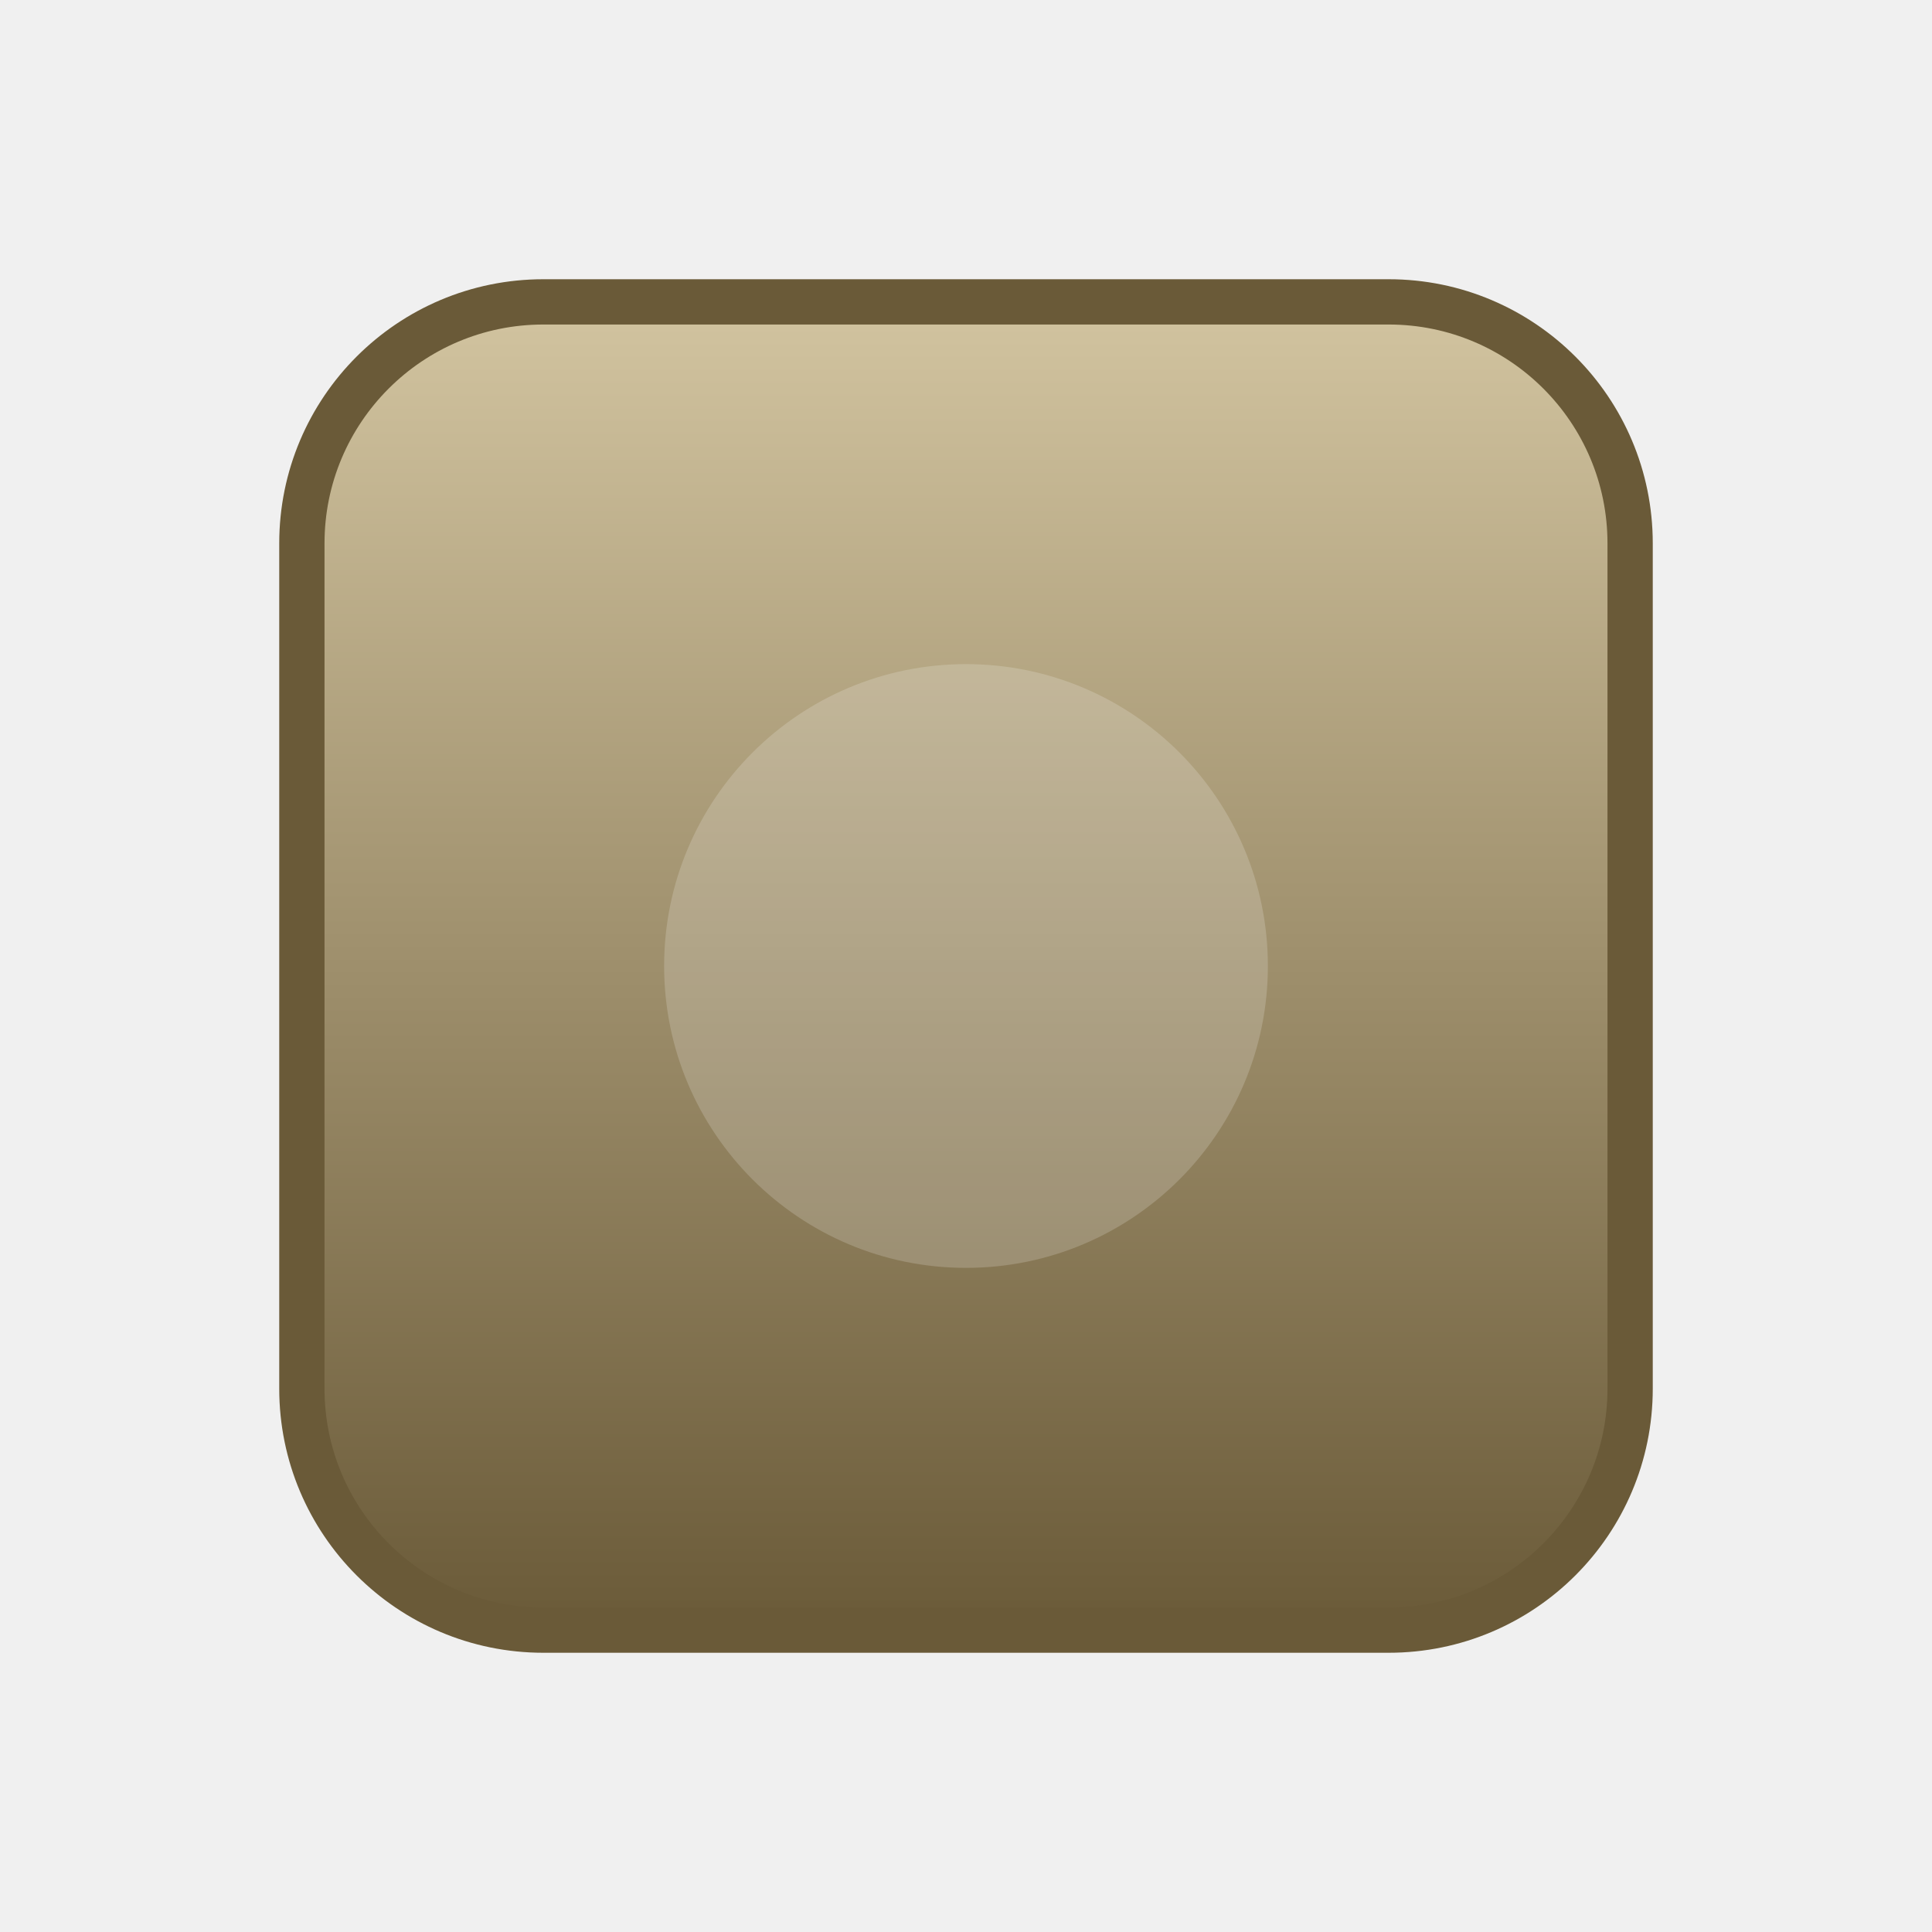
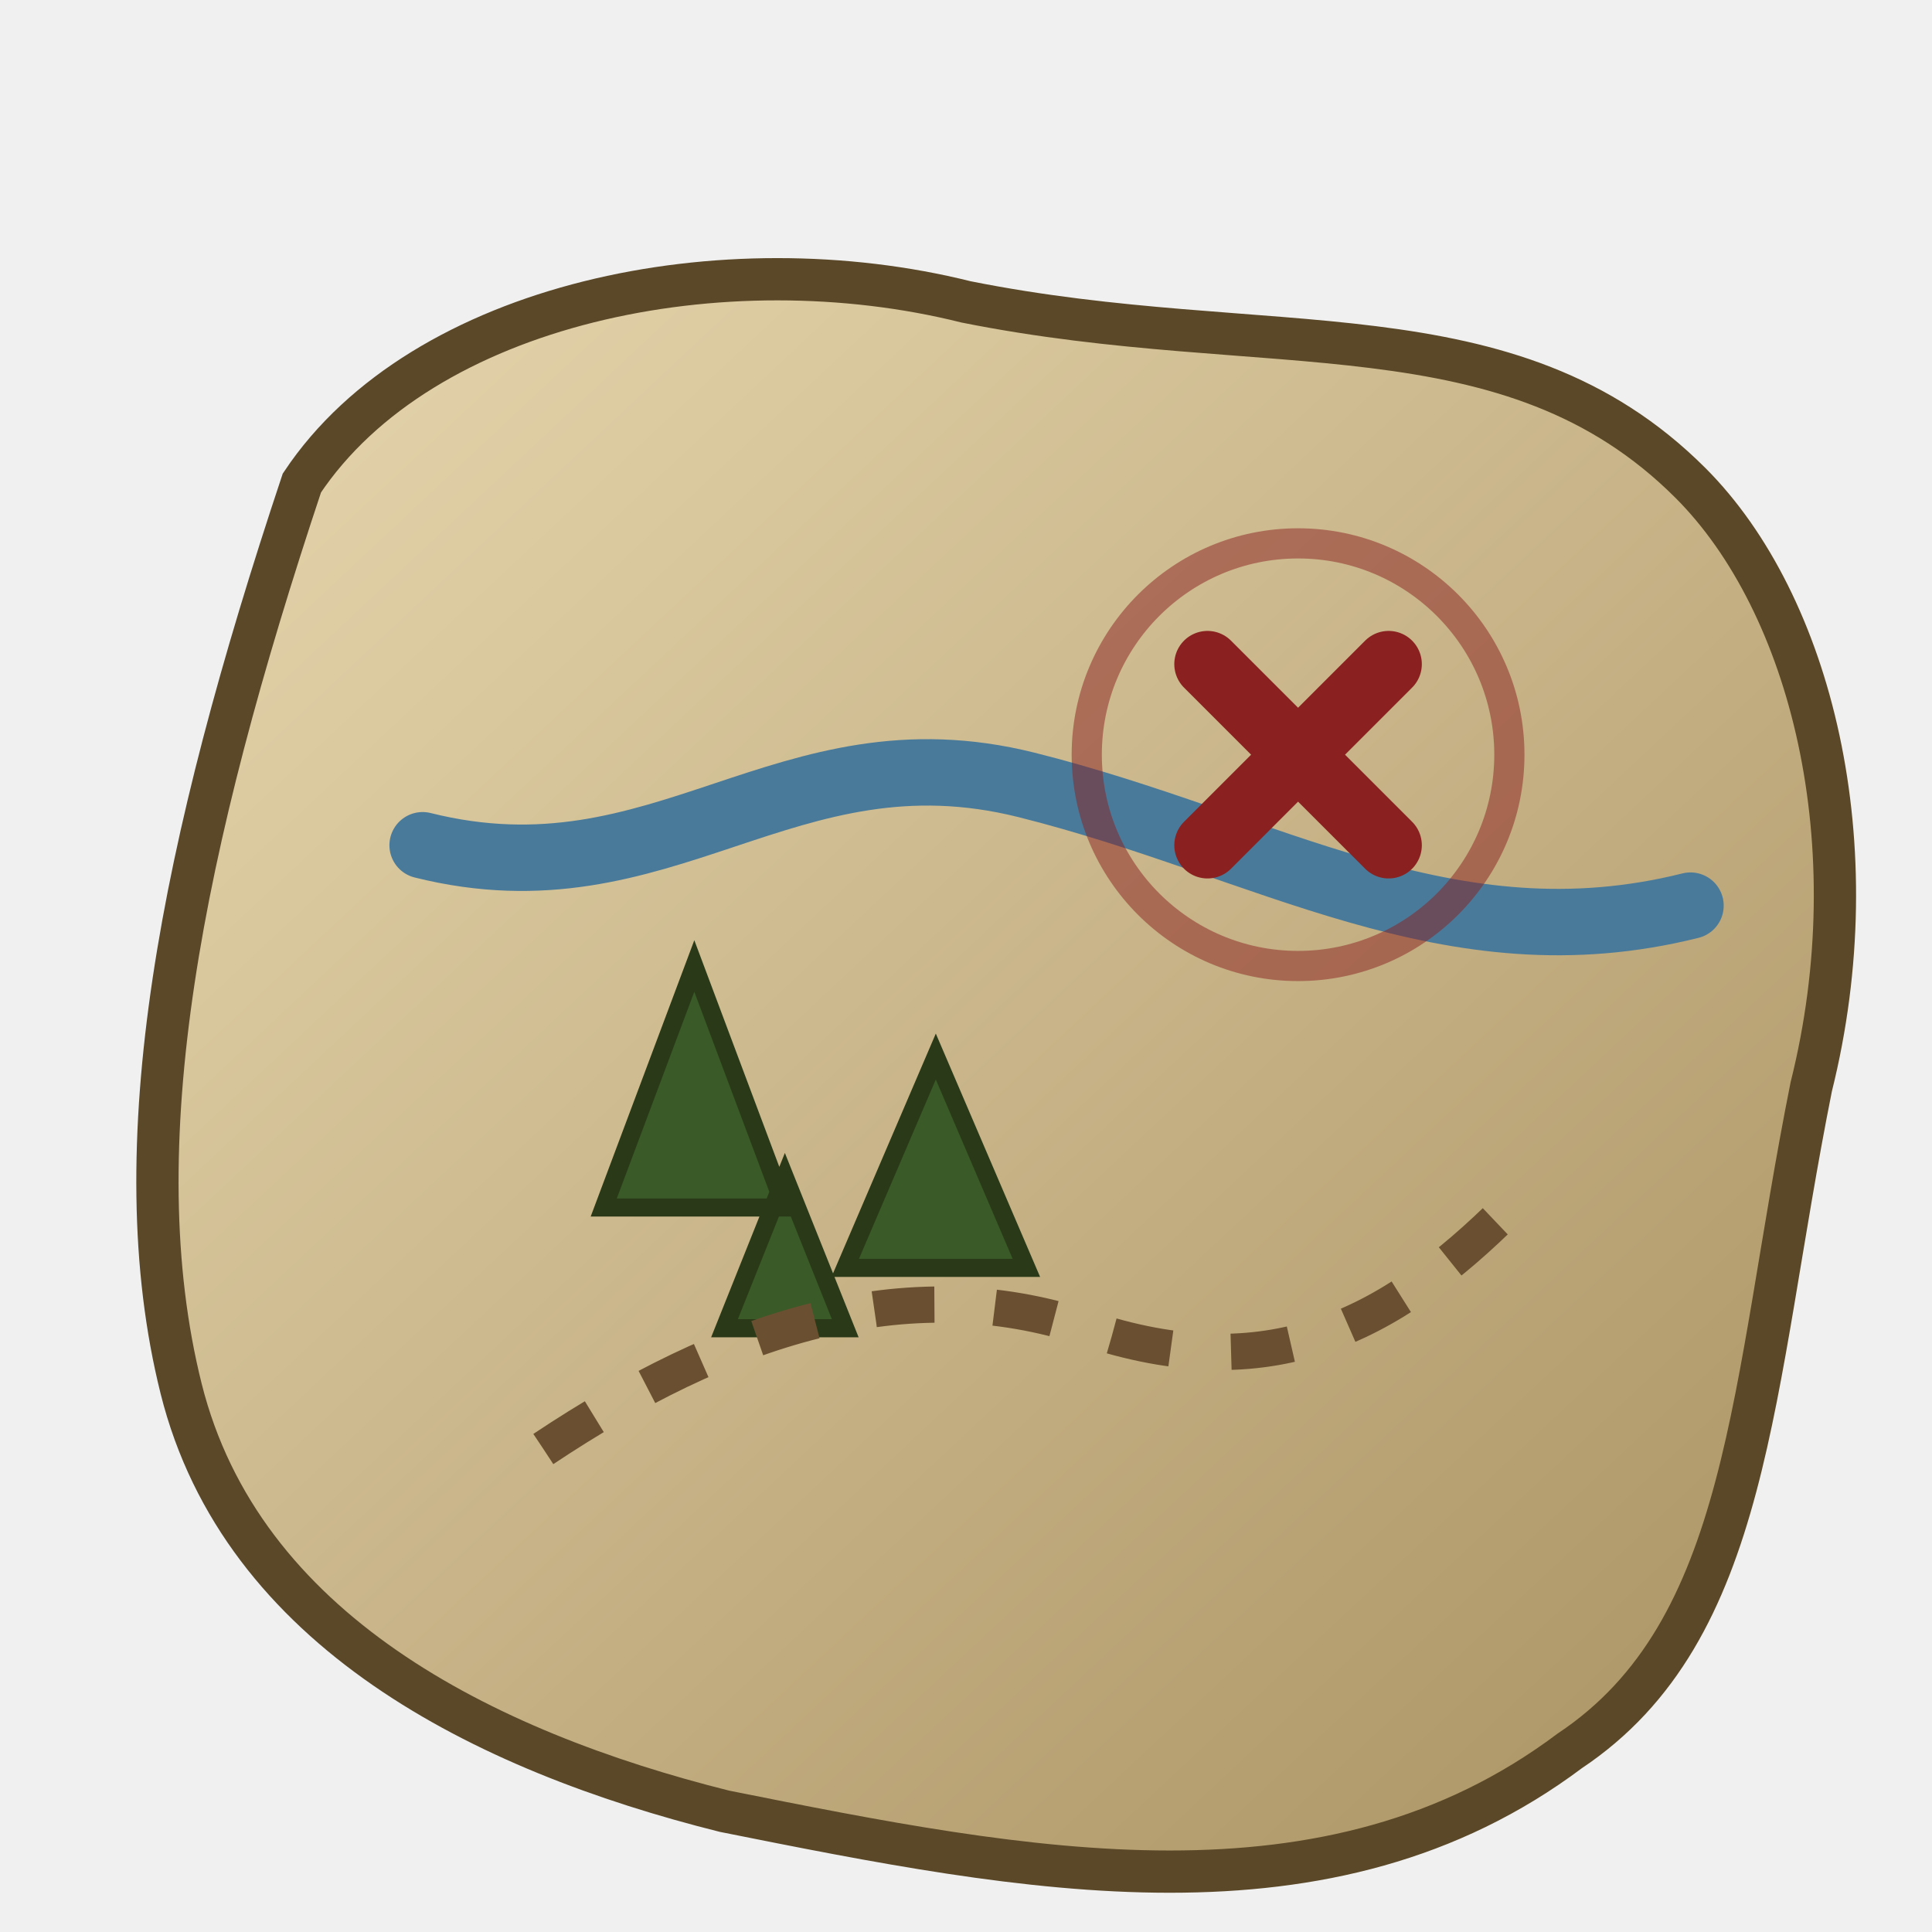
<svg xmlns="http://www.w3.org/2000/svg" viewBox="0 0 64 64" width="64" height="64">
  <defs>
-     <linearGradient id="g" x1="0" y1="0" x2="0" y2="1">
-       <stop offset="0%" stop-color="#d2c4a0" />
-       <stop offset="100%" stop-color="#6a5a38" />
+     <linearGradient id="hide" x1="0" y1="0" x2="1" y2="1">
+       <stop offset="0%" stop-color="#e8d8b0" />
+       <stop offset="100%" stop-color="#a89060" />
    </linearGradient>
  </defs>
-   <rect x="10" y="10" width="44" height="44" rx="8" fill="url(#g)" stroke="#6a5a38" stroke-width="1.5" />
-   <circle cx="32" cy="32" r="10" fill="#fff" fill-opacity=".18" />
+   <path d="M10 16c4-6 14-8 22-6 10 2 18 0 24 6 4 4 6 12 4 20-2 10-2 18-8 22-8 6-18 4-28 2-8-2-16-6-18-14-2-8 0-18 4-30z" fill="url(#hide)" stroke="#5a4828" stroke-width="1.4" />
+   <path d="M14 28c8 2 12-4 20-2 8 2 14 6 22 4" fill="none" stroke="#4a7a9a" stroke-width="2.2" stroke-linecap="round" />
+   <path d="M20 40l3-8 3 8zM28 42l3-7 3 7zM24 44l2-5 2 5z" fill="#3a5a28" stroke="#2a3a18" stroke-width="0.6" />
+   <path d="M18 48c6-4 12-6 18-4 6 2 10 0 14-4" fill="none" stroke="#6a5030" stroke-width="1.2" stroke-dasharray="2 2" />
+   <path d="M40 22l6 6m0-6l-6 6" stroke="#8a2020" stroke-width="2.2" stroke-linecap="round" />
+   <circle cx="43" cy="25" r="7" fill="none" stroke="#8a2020" stroke-width="1" opacity=".5" />
</svg>
